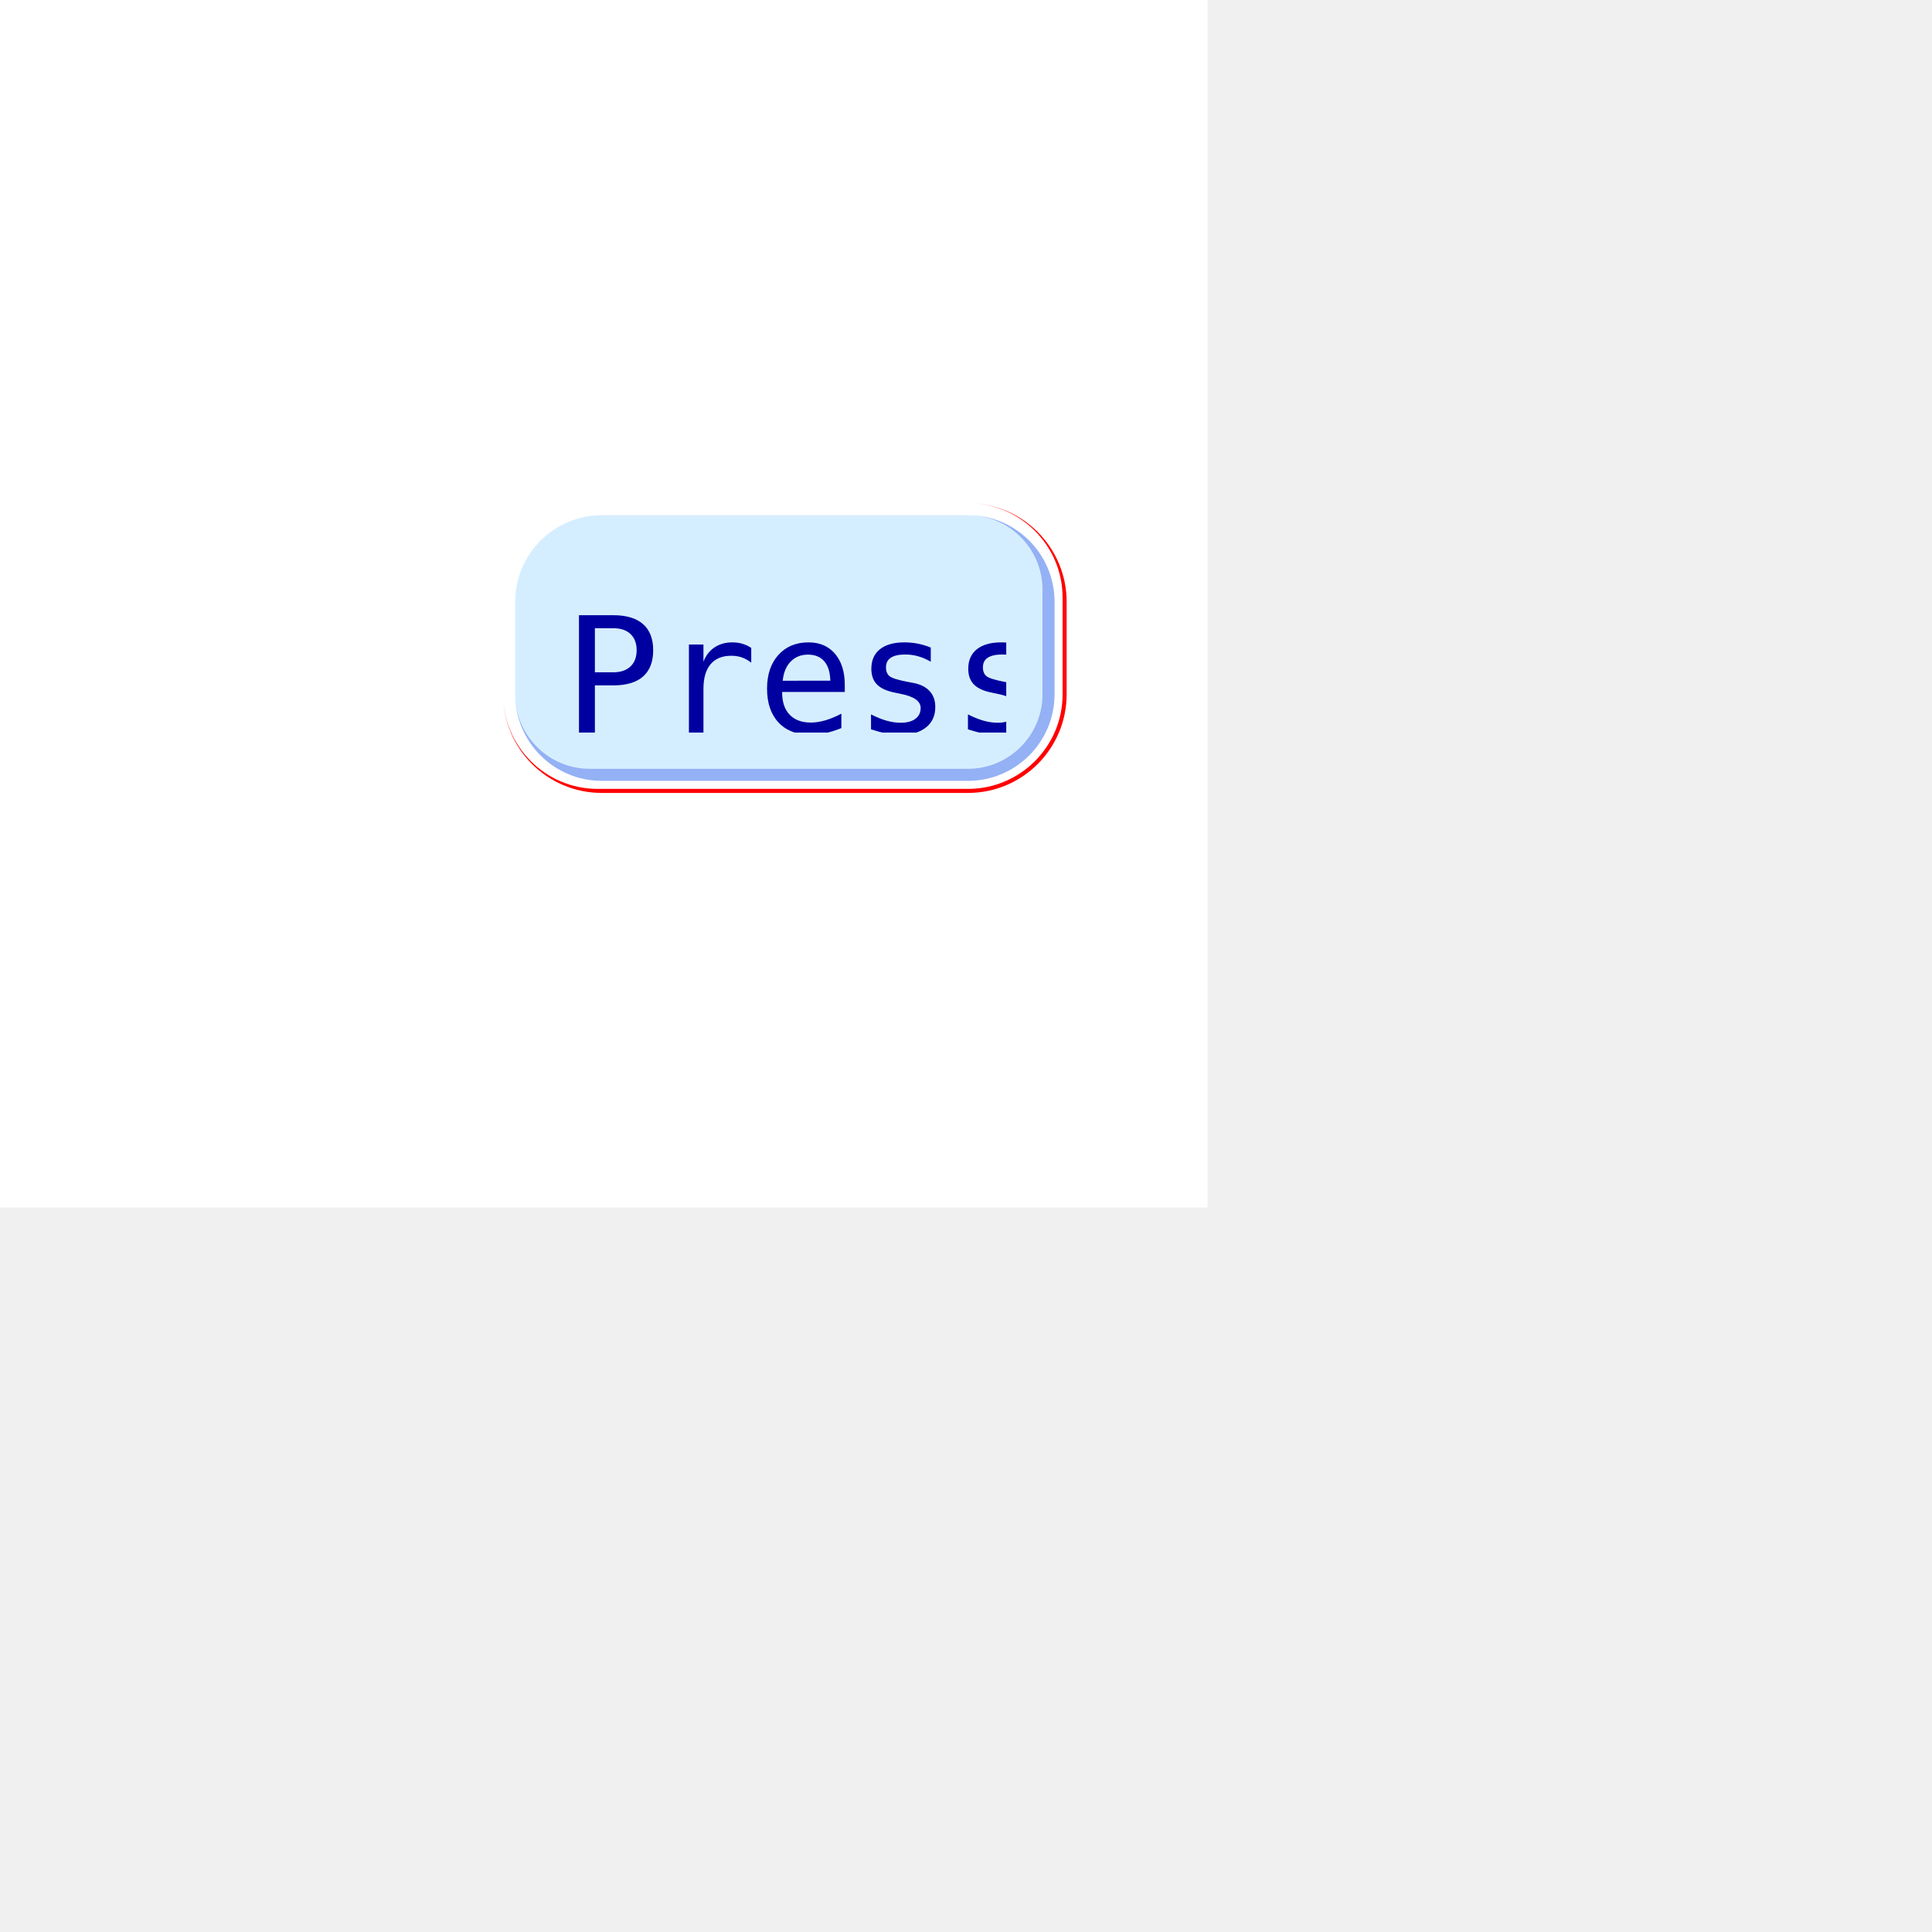
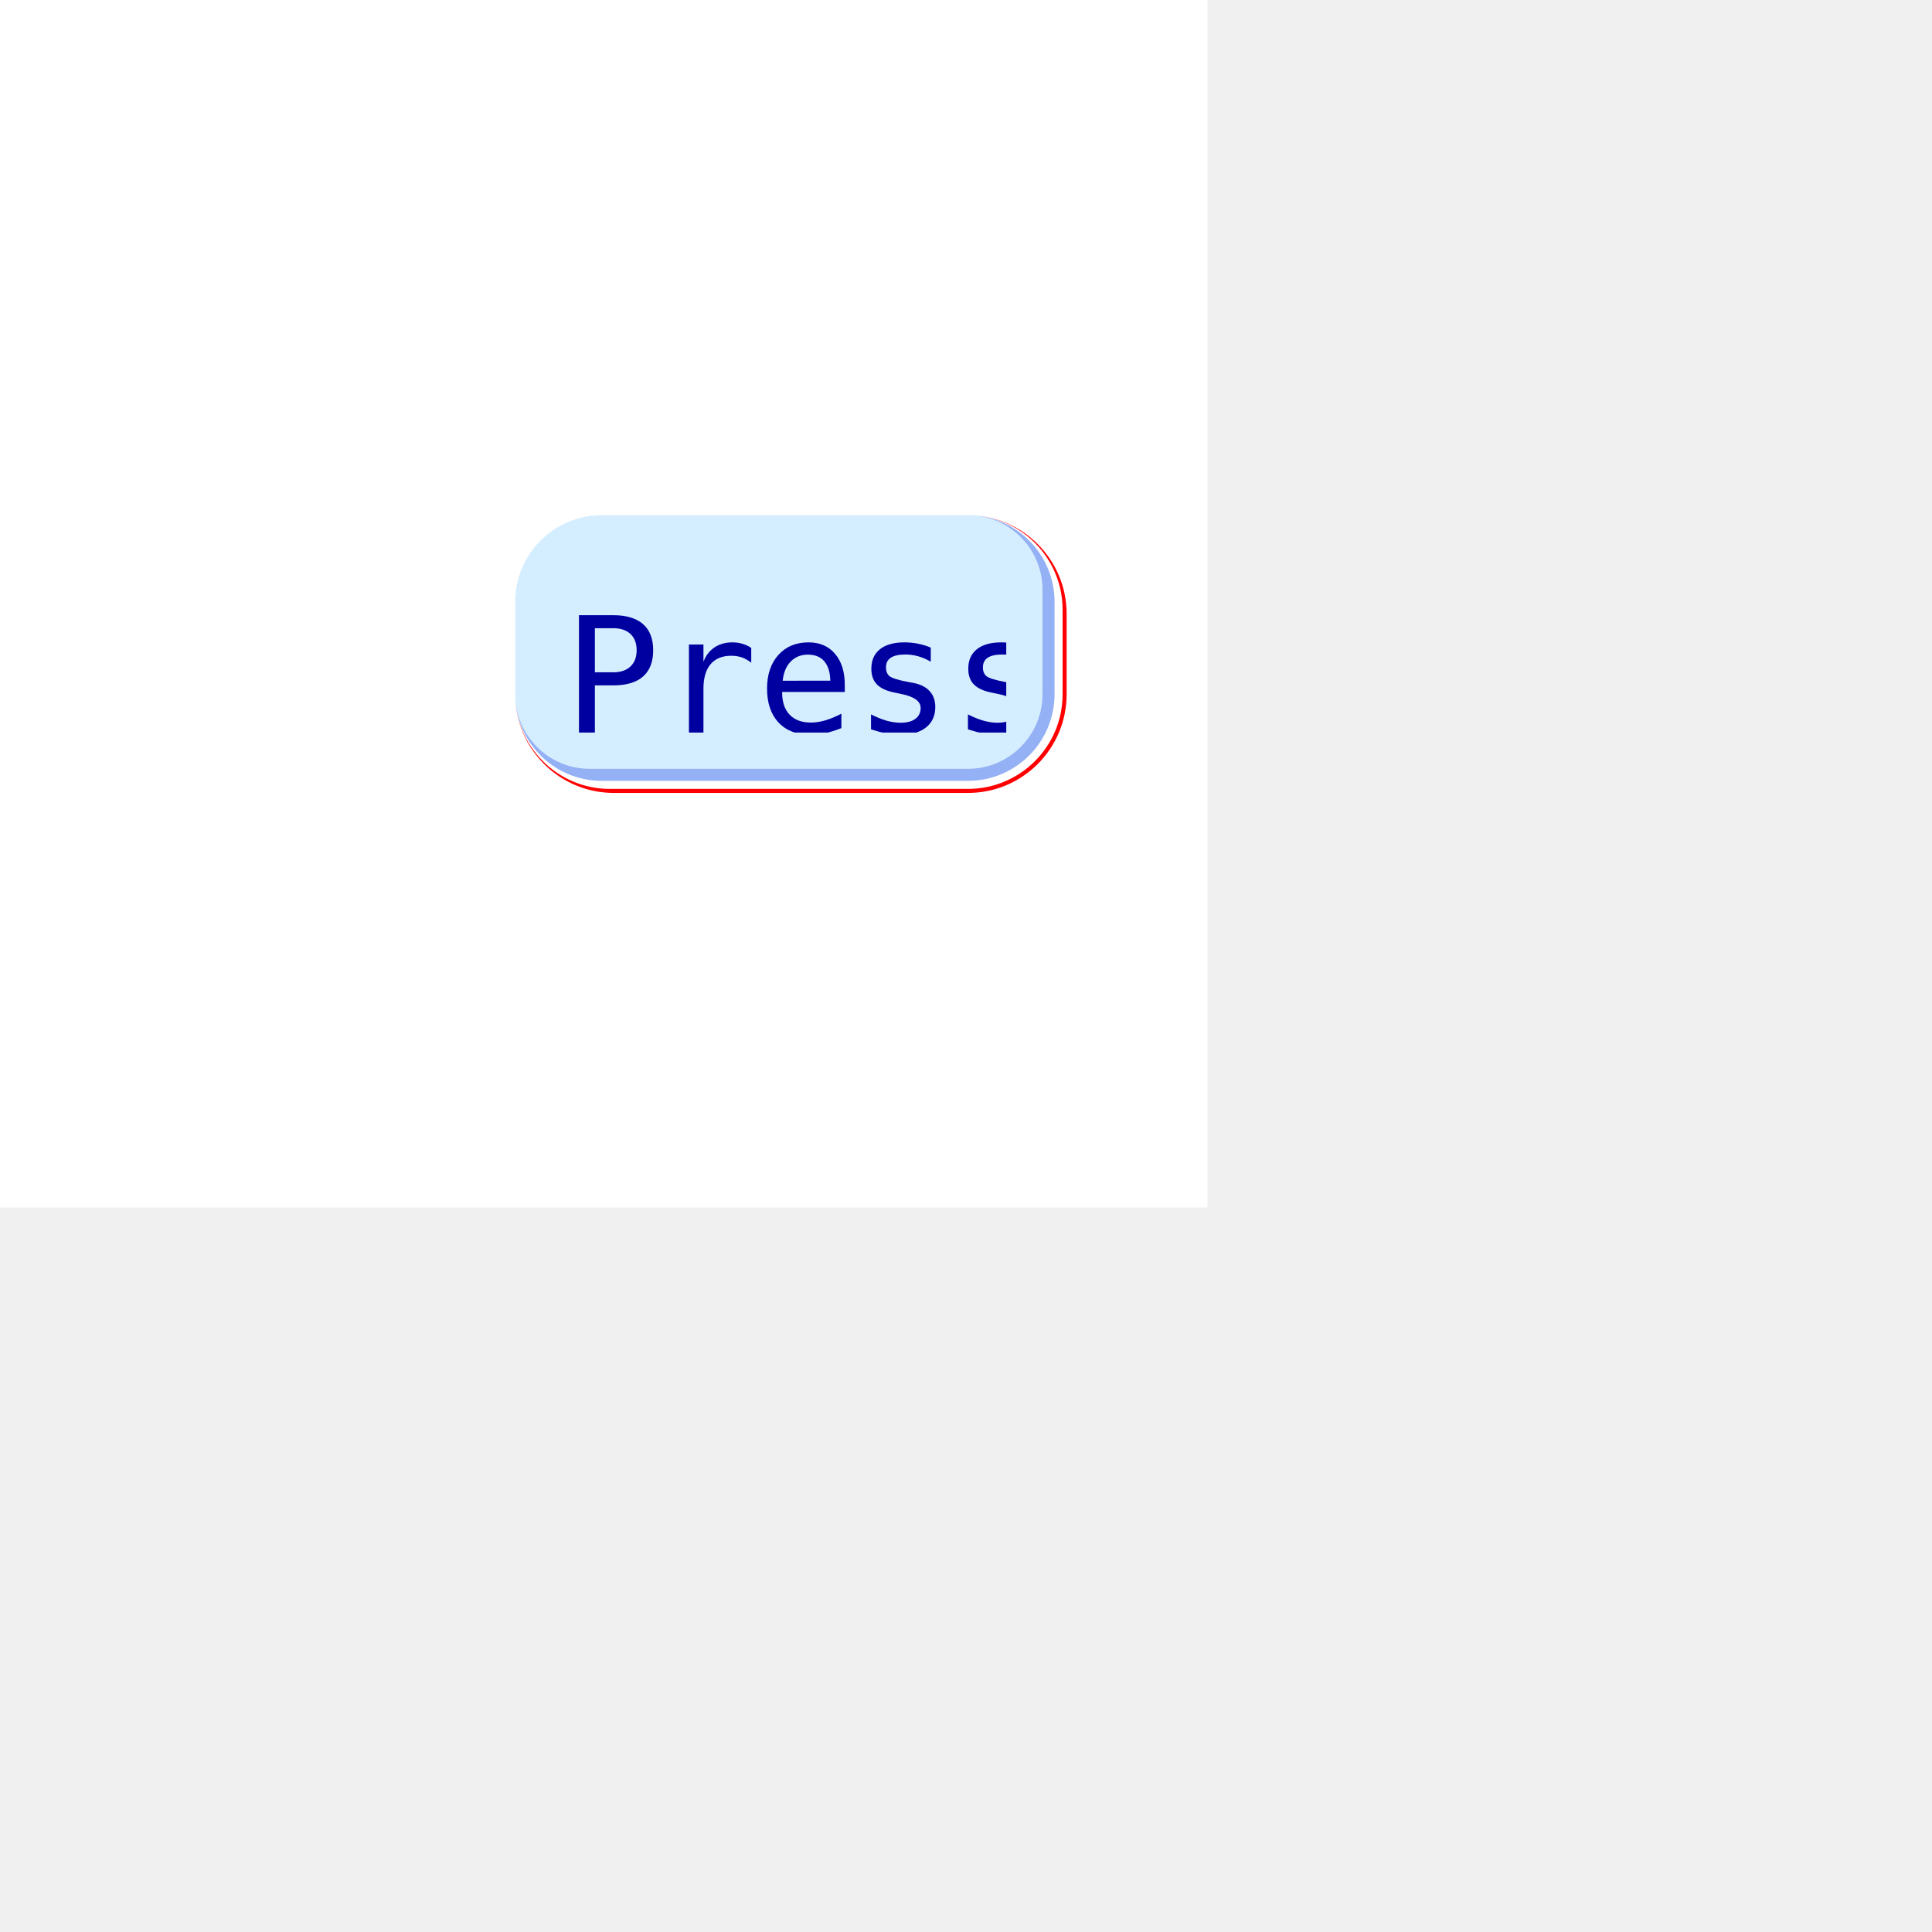
<svg xmlns="http://www.w3.org/2000/svg" version="1.1" viewBox="0 0 480 480">
  <defs>
    <clipPath id="clip_0">
      <polygon points="0 0,300 0,300 300,0 300" />
    </clipPath>
  </defs>
  <g clip-path="url(#clip_0)">
    <path style="fill:#FFFFFF;" d="M 0,0 C 0,0 0,0 0,0 L 300,0 C 300,0 300,0 300,0 L 300,300 C 300,300 300,300 300,300 L 0,300 C 0,300 0,300 0,300 L 0,0 Z" />
-     <path style="fill:#FF0000;" d="M 125,149.50 C 125,135.98 135.98,125 149.50,125 L 240.50,125 C 254.02,125 265,135.98 265,149.50 L 265,172.50 C 265,186.02 254.02,197 240.50,197 L 149.50,197 C 135.98,197 125,186.02 125,172.50 L 125,149.50 M 149.50,125 C 135.98,125 125,135.98 125,149.50 L 125,172.50 C 125,185.47 135.53,196 148.50,196 L 240.50,196 C 253.47,196 264,185.47 264,172.50 L 264,148.50 C 264,135.53 253.47,125 240.50,125 L 149.50,125 Z" />
+     <path style="fill:#FF0000;" d="M 128,152.50 C 128,138.98 138.98,128 152.50,128 L 240.50,128 C 254.02,128 265,138.98 265,152.50 L 265,172.50 C 265,186.02 254.02,197 240.50,197 L 152.50,197 C 138.98,197 128,186.02 128,172.50 L 128,152.50 M 152.50,128 C 138.98,128 128,138.98 128,152.50 L 128,172.50 C 128,185.47 138.53,196 151.50,196 L 240.50,196 C 253.47,196 264,185.47 264,172.50 L 264,151.50 C 264,138.53 253.47,128 240.50,128 L 152.50,128 Z" />
    <path style="fill:#ADDFFF;fill-opacity:0.50" d="M 149.50,128 C 137.64,128 128,137.64 128,149.50 L 128,172.50 C 128,182.70 136.30,191 146.50,191 L 240.50,191 C 250.70,191 259,182.70 259,172.50 L 259,146.50 C 259,136.30 250.70,128 240.50,128 L 149.50,128 Z" />
    <path style="fill:#2B65EC;fill-opacity:0.50" d="M 128,149.50 C 128,137.64 137.64,128 149.50,128 L 240.50,128 C 252.36,128 262,137.64 262,149.50 L 262,172.50 C 262,184.36 252.36,194 240.50,194 L 149.50,194 C 137.64,194 128,184.36 128,172.50 L 128,149.50 M 149.50,128 C 137.64,128 128,137.64 128,149.50 L 128,172.50 C 128,182.70 136.30,191 146.50,191 L 240.50,191 C 250.70,191 259,182.70 259,172.50 L 259,146.50 C 259,136.30 250.70,128 240.50,128 L 149.50,128 Z" />
    <defs>
      <clipPath id="clip_1">
        <polygon points="140 140,250 140,250 182,140 182" />
      </clipPath>
    </defs>
    <g clip-path="url(#clip_1)">
      <text x="140" y="182" xml:space="preserve" style="font-size:40px;font-family:Berial,monospace;fill:#0000A0;">Press</text>
    </g>
  </g>
</svg>
